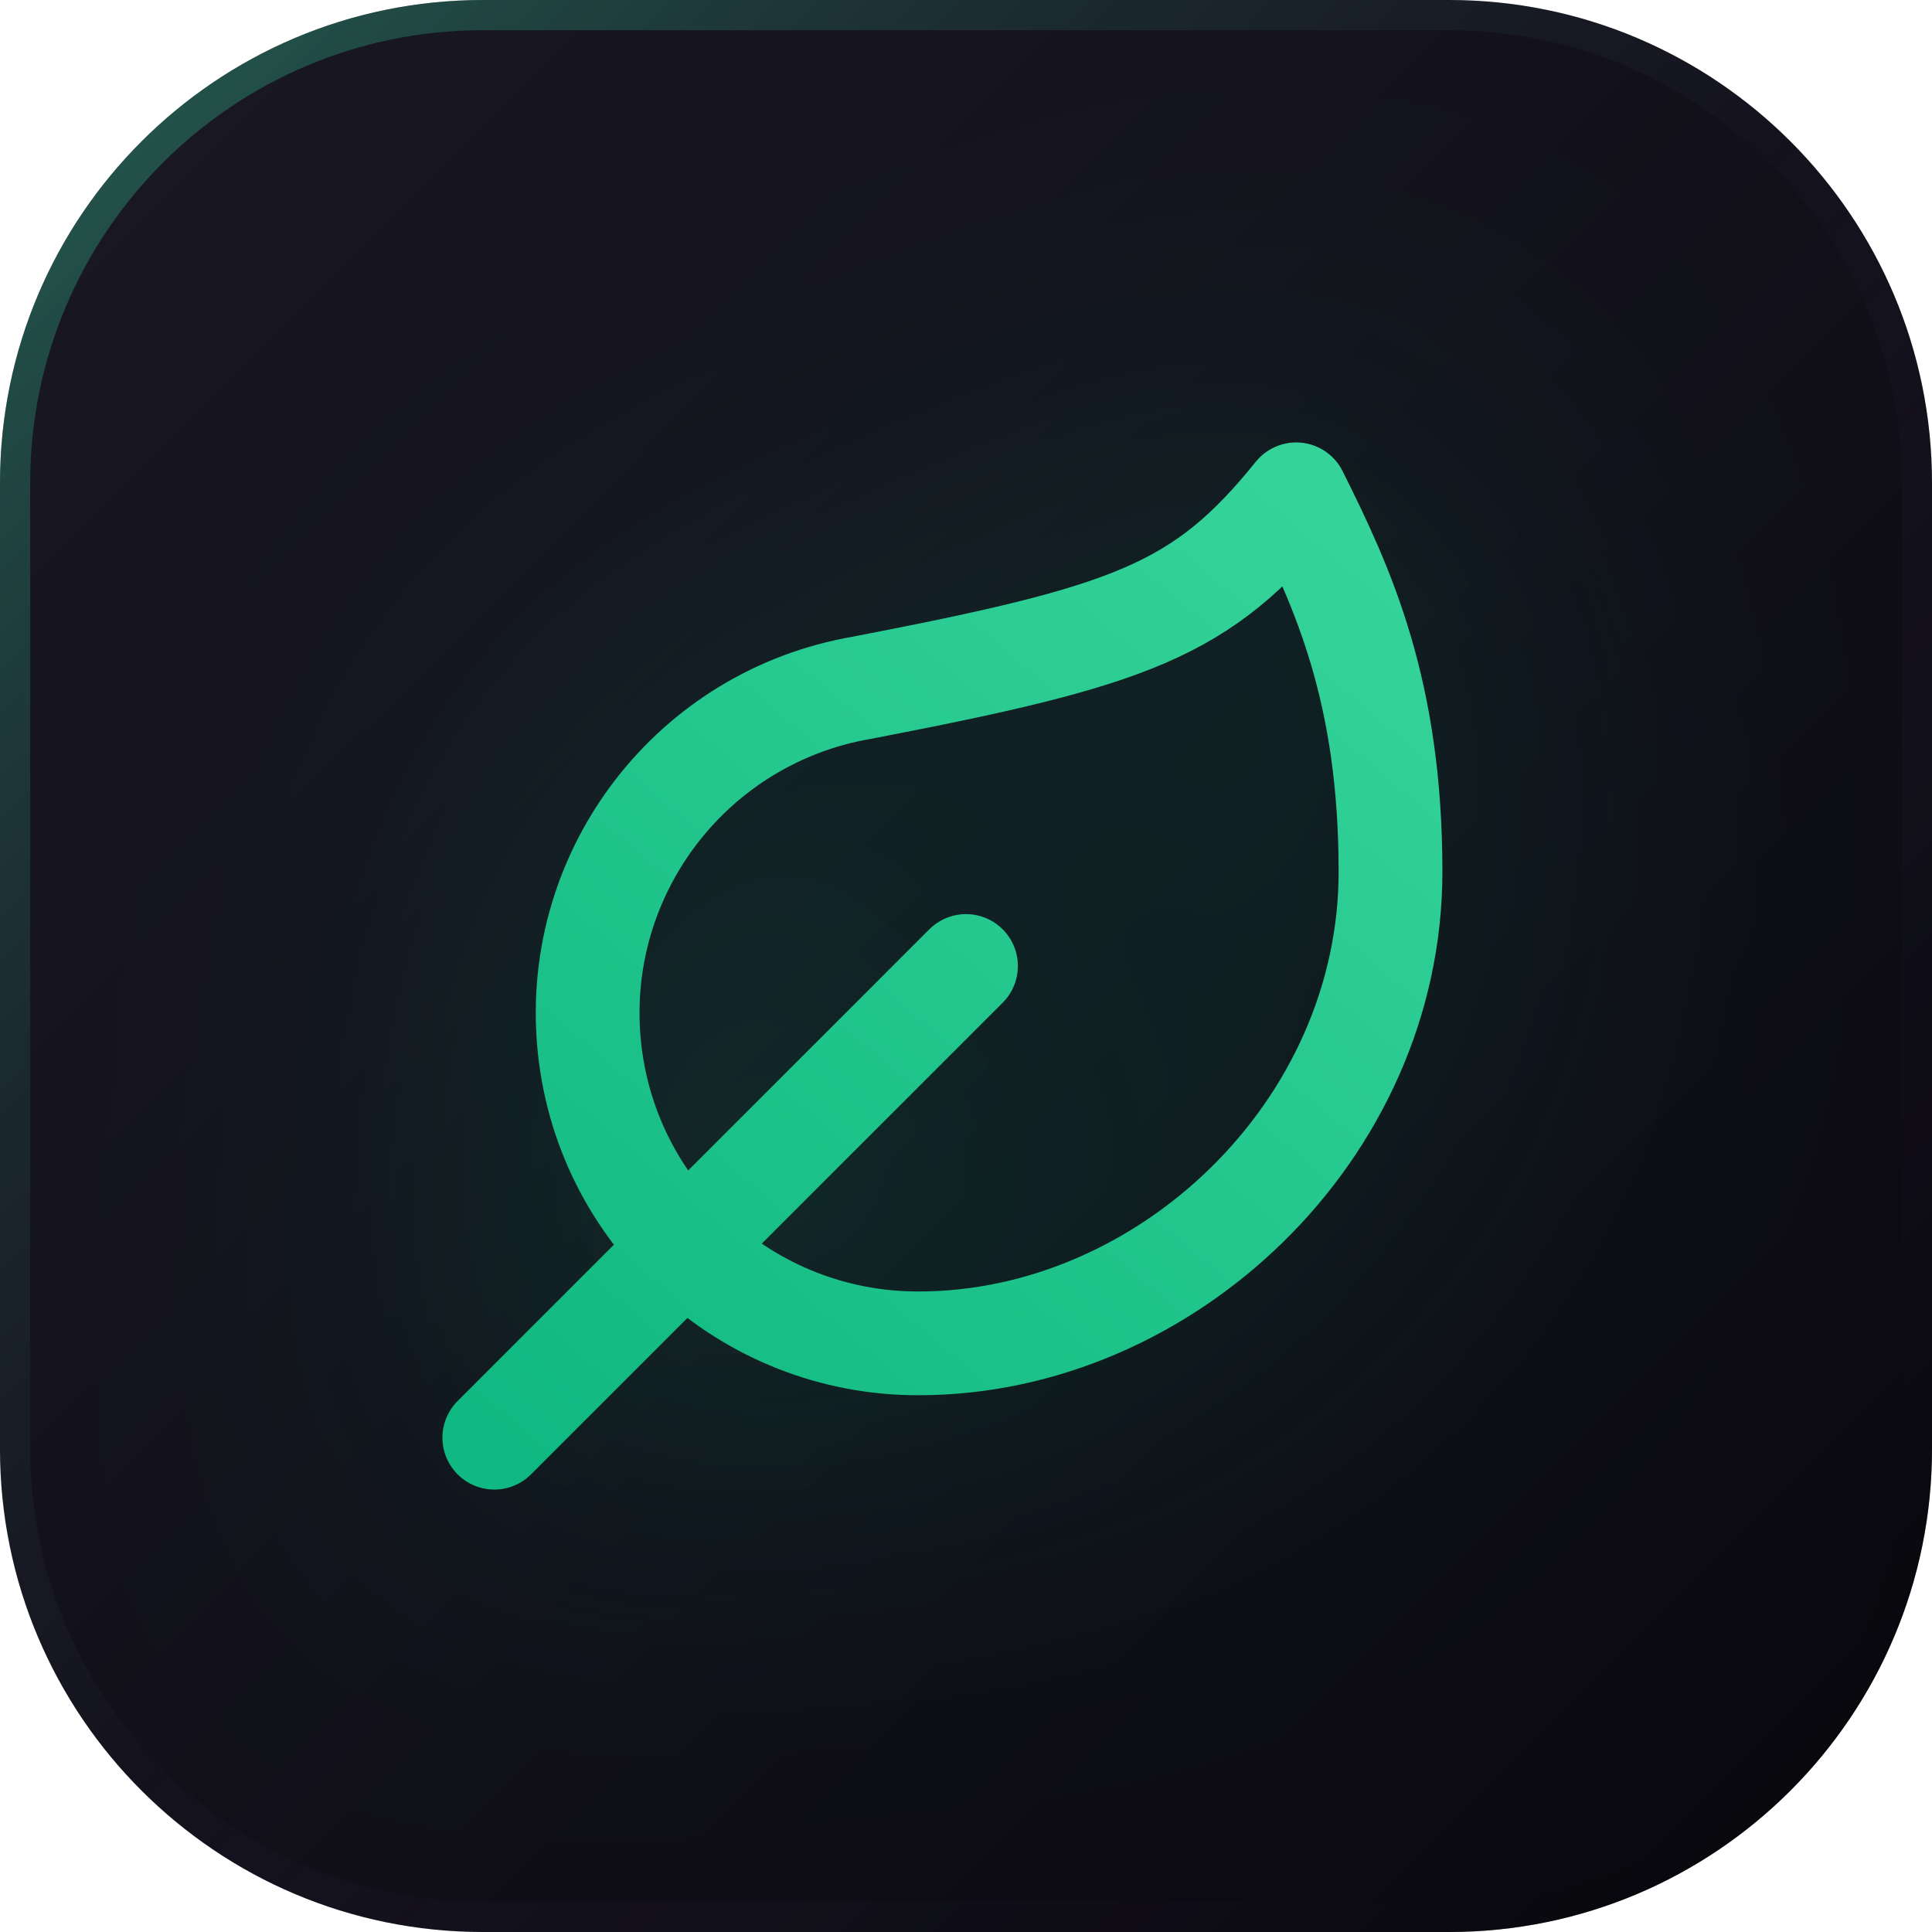
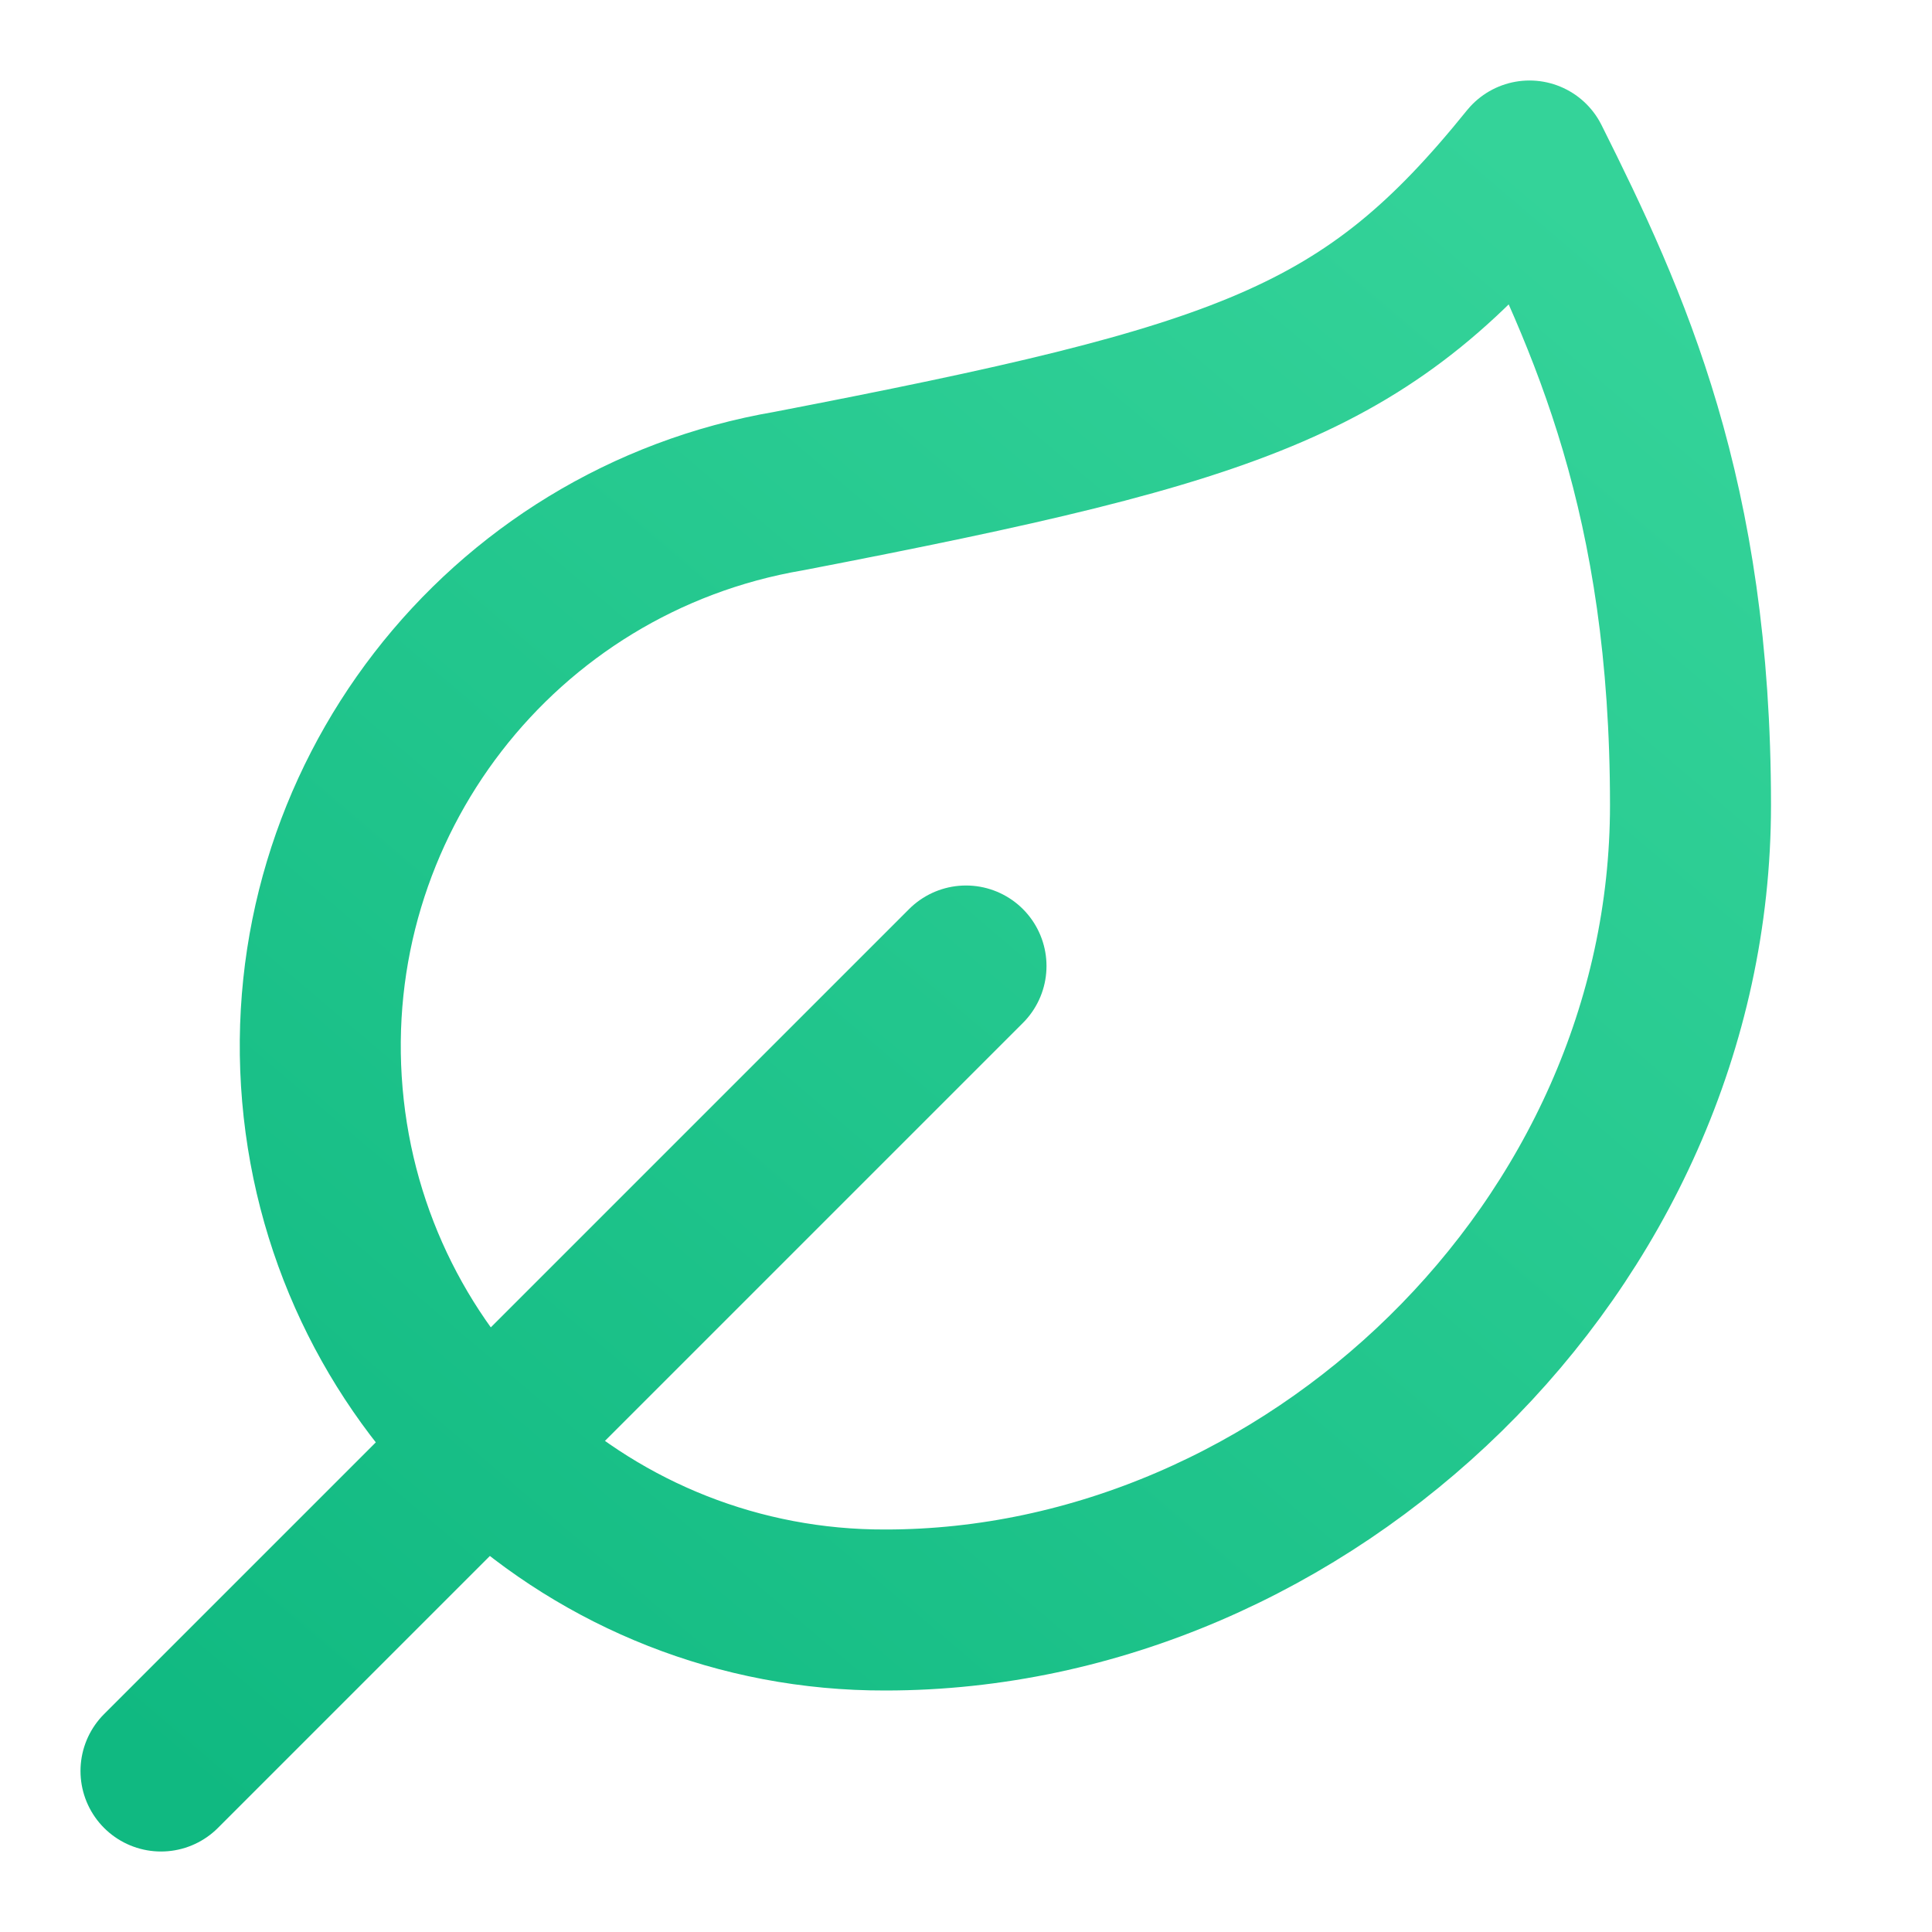
- <svg xmlns="http://www.w3.org/2000/svg" viewBox="0 0 512 512" fill="none">
-   <rect width="512" height="512" rx="128" fill="url(#bg-gradient)" />
-   <rect x="4" y="4" width="504" height="504" rx="124" stroke="url(#border-gradient)" stroke-width="8" />
-   <g transform="translate(106, 106) scale(12.5)">
-     <path d="M11 20A7 7 0 0 1 9.8 6.1C15.5 5 17 4.48 19 2c1 2 2 4.18 2 8 0 5.5-4.78 10-10 10ZM2 22 12 12" stroke="#10B981" stroke-width="2.5" stroke-linecap="round" stroke-linejoin="round" opacity="0.3" filter="blur(6px)" />
-     <path d="M11 20A7 7 0 0 1 9.8 6.1C15.5 5 17 4.48 19 2c1 2 2 4.18 2 8 0 5.5-4.78 10-10 10Z" stroke="url(#leaf-gradient)" stroke-width="2.2" stroke-linecap="round" stroke-linejoin="round" />
-     <path d="M2 22 12 12" stroke="url(#leaf-gradient)" stroke-width="2.2" stroke-linecap="round" stroke-linejoin="round" />
-   </g>
+ <svg xmlns="http://www.w3.org/2000/svg" viewBox="0 0 24 24" fill="none">
+   <path d="M11 20A7 7 0 0 1 9.8 6.1C15.5 5 17 4.48 19 2c1 2 2 4.18 2 8 0 5.5-4.78 10-10 10Z" stroke="url(#leaf-gradient)" stroke-width="2" stroke-linecap="round" stroke-linejoin="round" />
+   <path d="M2 22 12 12" stroke="url(#leaf-gradient)" stroke-width="2" stroke-linecap="round" stroke-linejoin="round" />
  <defs>
-     <linearGradient id="bg-gradient" x1="0" y1="0" x2="512" y2="512" gradientUnits="userSpaceOnUse">
-       <stop offset="0%" stop-color="#1A1825" />
-       <stop offset="100%" stop-color="#09080E" />
-     </linearGradient>
-     <linearGradient id="border-gradient" x1="0" y1="0" x2="512" y2="512" gradientUnits="userSpaceOnUse">
-       <stop offset="0%" stop-color="#34D399" stop-opacity="0.4" />
-       <stop offset="50%" stop-color="#2A2640" stop-opacity="0.1" />
-       <stop offset="100%" stop-color="#000000" stop-opacity="0.5" />
-     </linearGradient>
    <linearGradient id="leaf-gradient" x1="2" y1="22" x2="19" y2="2" gradientUnits="userSpaceOnUse">
      <stop offset="0%" stop-color="#10B981" />
      <stop offset="100%" stop-color="#34D399" />
    </linearGradient>
  </defs>
</svg>
